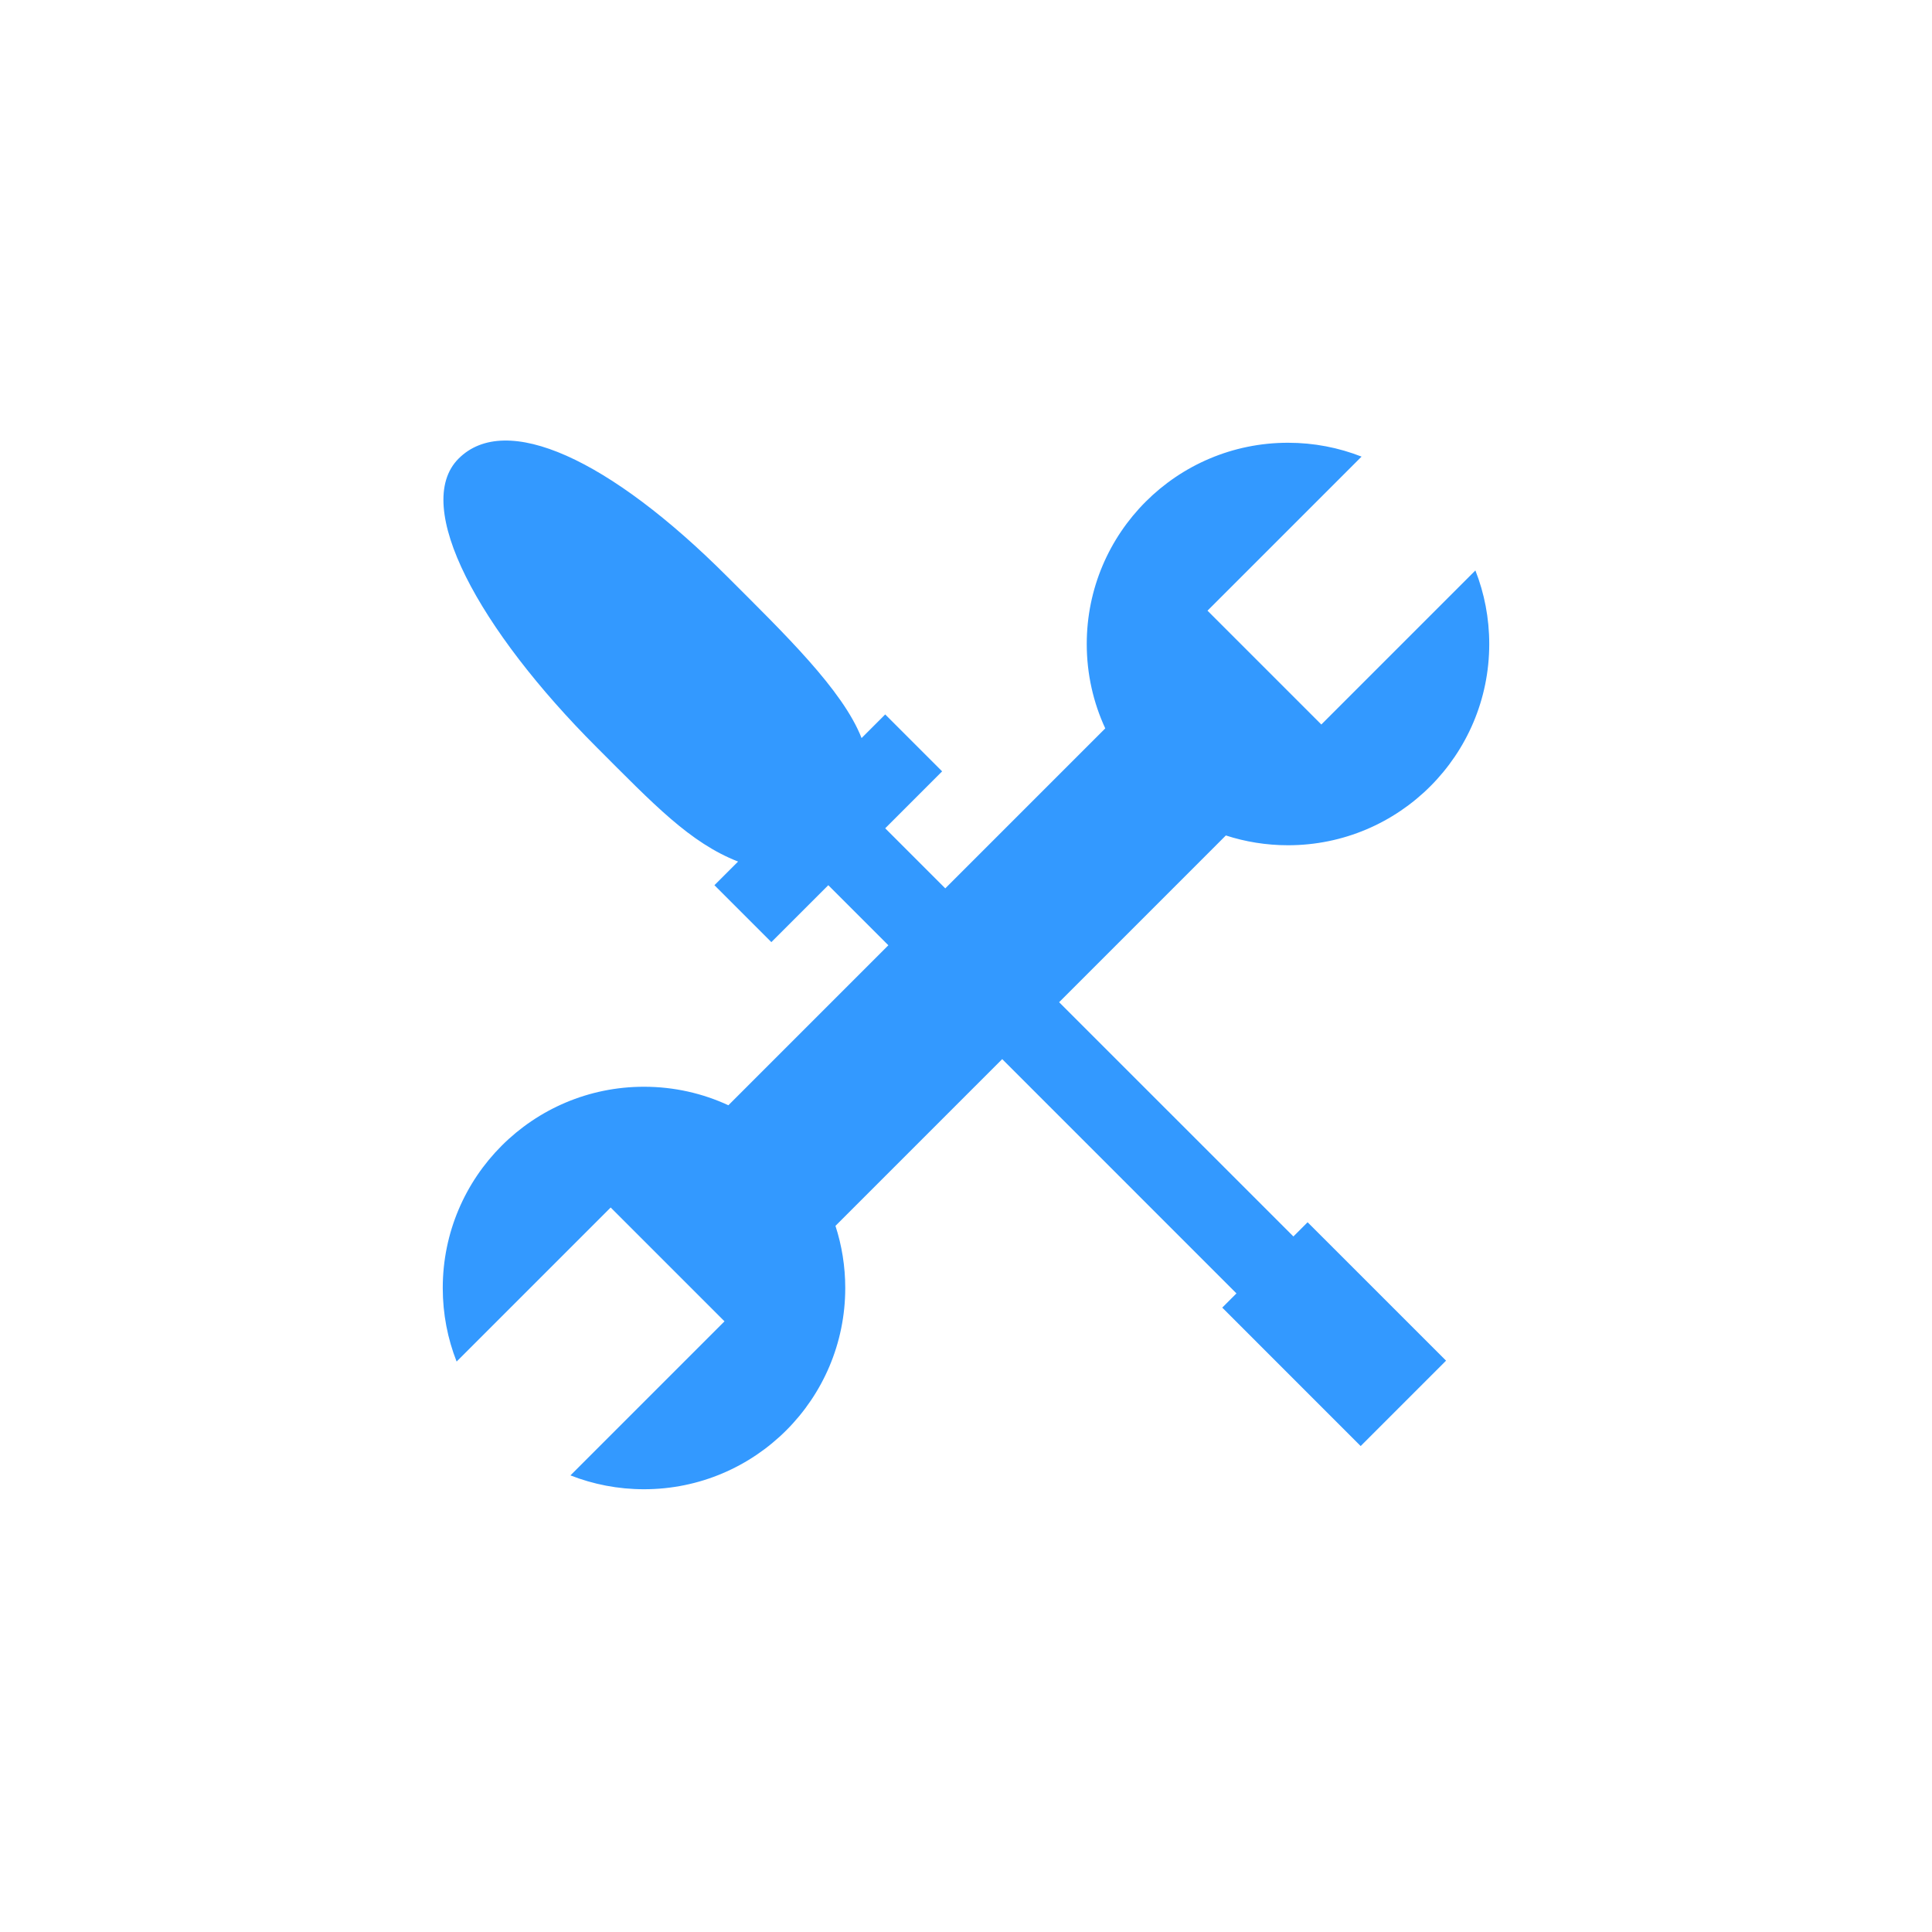
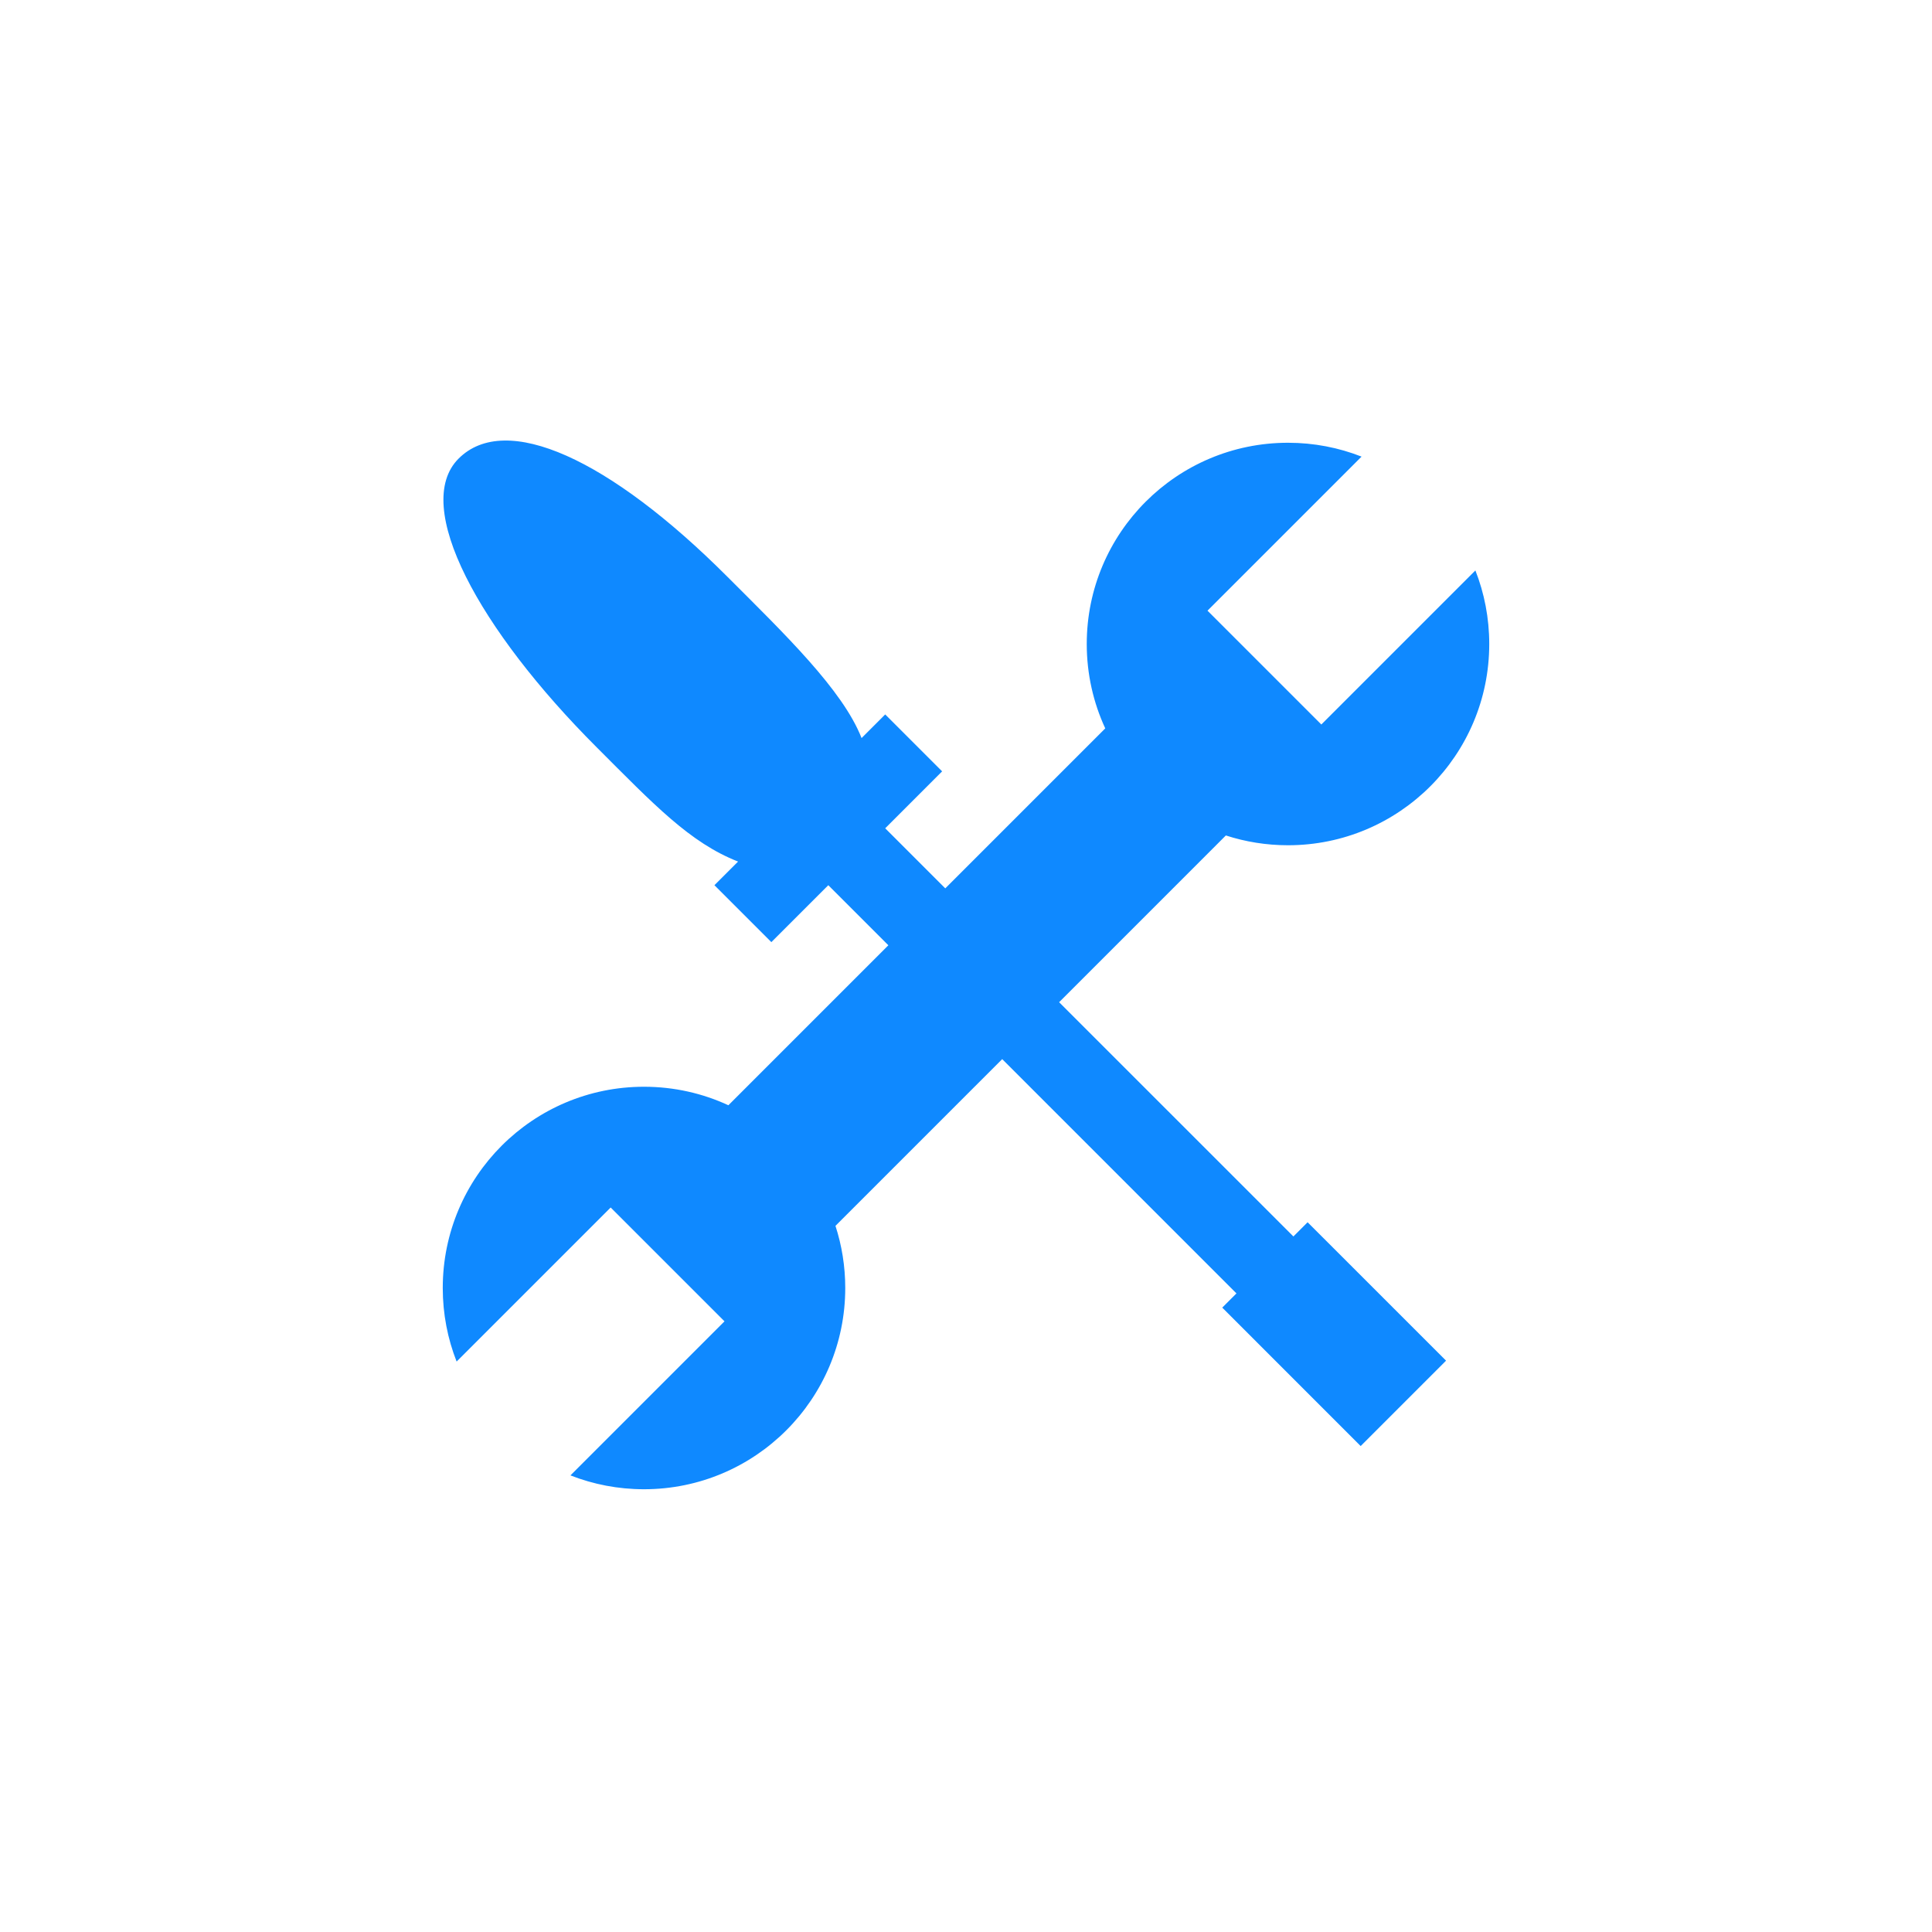
<svg xmlns="http://www.w3.org/2000/svg" version="1.1" baseProfile="full" width="76" height="76" viewBox="0 0 76.00 76.00" enable-background="new 0 0 76.00 76.00" xml:space="preserve">
-   <path fill="#3399FF" fill-opacity="1" stroke-width="0.2" stroke-linejoin="round" d="M 25.333,42.75C 26.519,42.75 27.644,43.011 28.653,43.478L 34.946,37.185L 32.583,34.822L 30.343,37.061L 28.104,34.822L 29.034,33.892C 27.142,33.152 25.723,31.649 23.474,29.399C 18.836,24.762 16.185,19.895 18.04,18.04C 19.895,16.185 23.97,18.044 28.608,22.682C 30.858,24.932 33.152,27.142 33.892,29.034L 34.822,28.104L 37.061,30.343L 34.822,32.583L 37.185,34.946L 43.478,28.653C 43.011,27.644 42.75,26.519 42.75,25.333C 42.75,20.961 46.294,17.417 50.667,17.417C 51.688,17.417 52.664,17.61 53.56,17.962L 47.5,24.022L 51.978,28.5L 58.038,22.44C 58.39,23.336 58.583,24.312 58.583,25.333C 58.583,29.706 55.039,33.25 50.667,33.25C 49.814,33.25 48.992,33.115 48.222,32.865L 41.663,39.424L 50.879,48.639L 51.438,48.08L 56.884,53.525L 53.525,56.884L 48.08,51.438L 48.639,50.879L 39.424,41.663L 32.865,48.222C 33.115,48.992 33.25,49.814 33.25,50.667C 33.25,55.039 29.706,58.583 25.333,58.583C 24.312,58.583 23.336,58.39 22.44,58.038L 28.5,51.978L 24.022,47.5L 17.962,53.56C 17.61,52.664 17.417,51.688 17.417,50.667C 17.417,46.294 20.961,42.75 25.333,42.75 Z " />
+   <path fill="#0F89FF" fill-opacity="1" stroke-width="0.2" stroke-linejoin="round" d="M 25.333,42.75C 26.519,42.75 27.644,43.011 28.653,43.478L 34.946,37.185L 32.583,34.822L 30.343,37.061L 28.104,34.822L 29.034,33.892C 27.142,33.152 25.723,31.649 23.474,29.399C 18.836,24.762 16.185,19.895 18.04,18.04C 19.895,16.185 23.97,18.044 28.608,22.682C 30.858,24.932 33.152,27.142 33.892,29.034L 34.822,28.104L 37.061,30.343L 34.822,32.583L 37.185,34.946L 43.478,28.653C 43.011,27.644 42.75,26.519 42.75,25.333C 42.75,20.961 46.294,17.417 50.667,17.417C 51.688,17.417 52.664,17.61 53.56,17.962L 47.5,24.022L 51.978,28.5L 58.038,22.44C 58.39,23.336 58.583,24.312 58.583,25.333C 58.583,29.706 55.039,33.25 50.667,33.25C 49.814,33.25 48.992,33.115 48.222,32.865L 41.663,39.424L 50.879,48.639L 51.438,48.08L 56.884,53.525L 53.525,56.884L 48.08,51.438L 48.639,50.879L 39.424,41.663L 32.865,48.222C 33.115,48.992 33.25,49.814 33.25,50.667C 33.25,55.039 29.706,58.583 25.333,58.583C 24.312,58.583 23.336,58.39 22.44,58.038L 28.5,51.978L 24.022,47.5L 17.962,53.56C 17.61,52.664 17.417,51.688 17.417,50.667C 17.417,46.294 20.961,42.75 25.333,42.75 Z " />
</svg>
